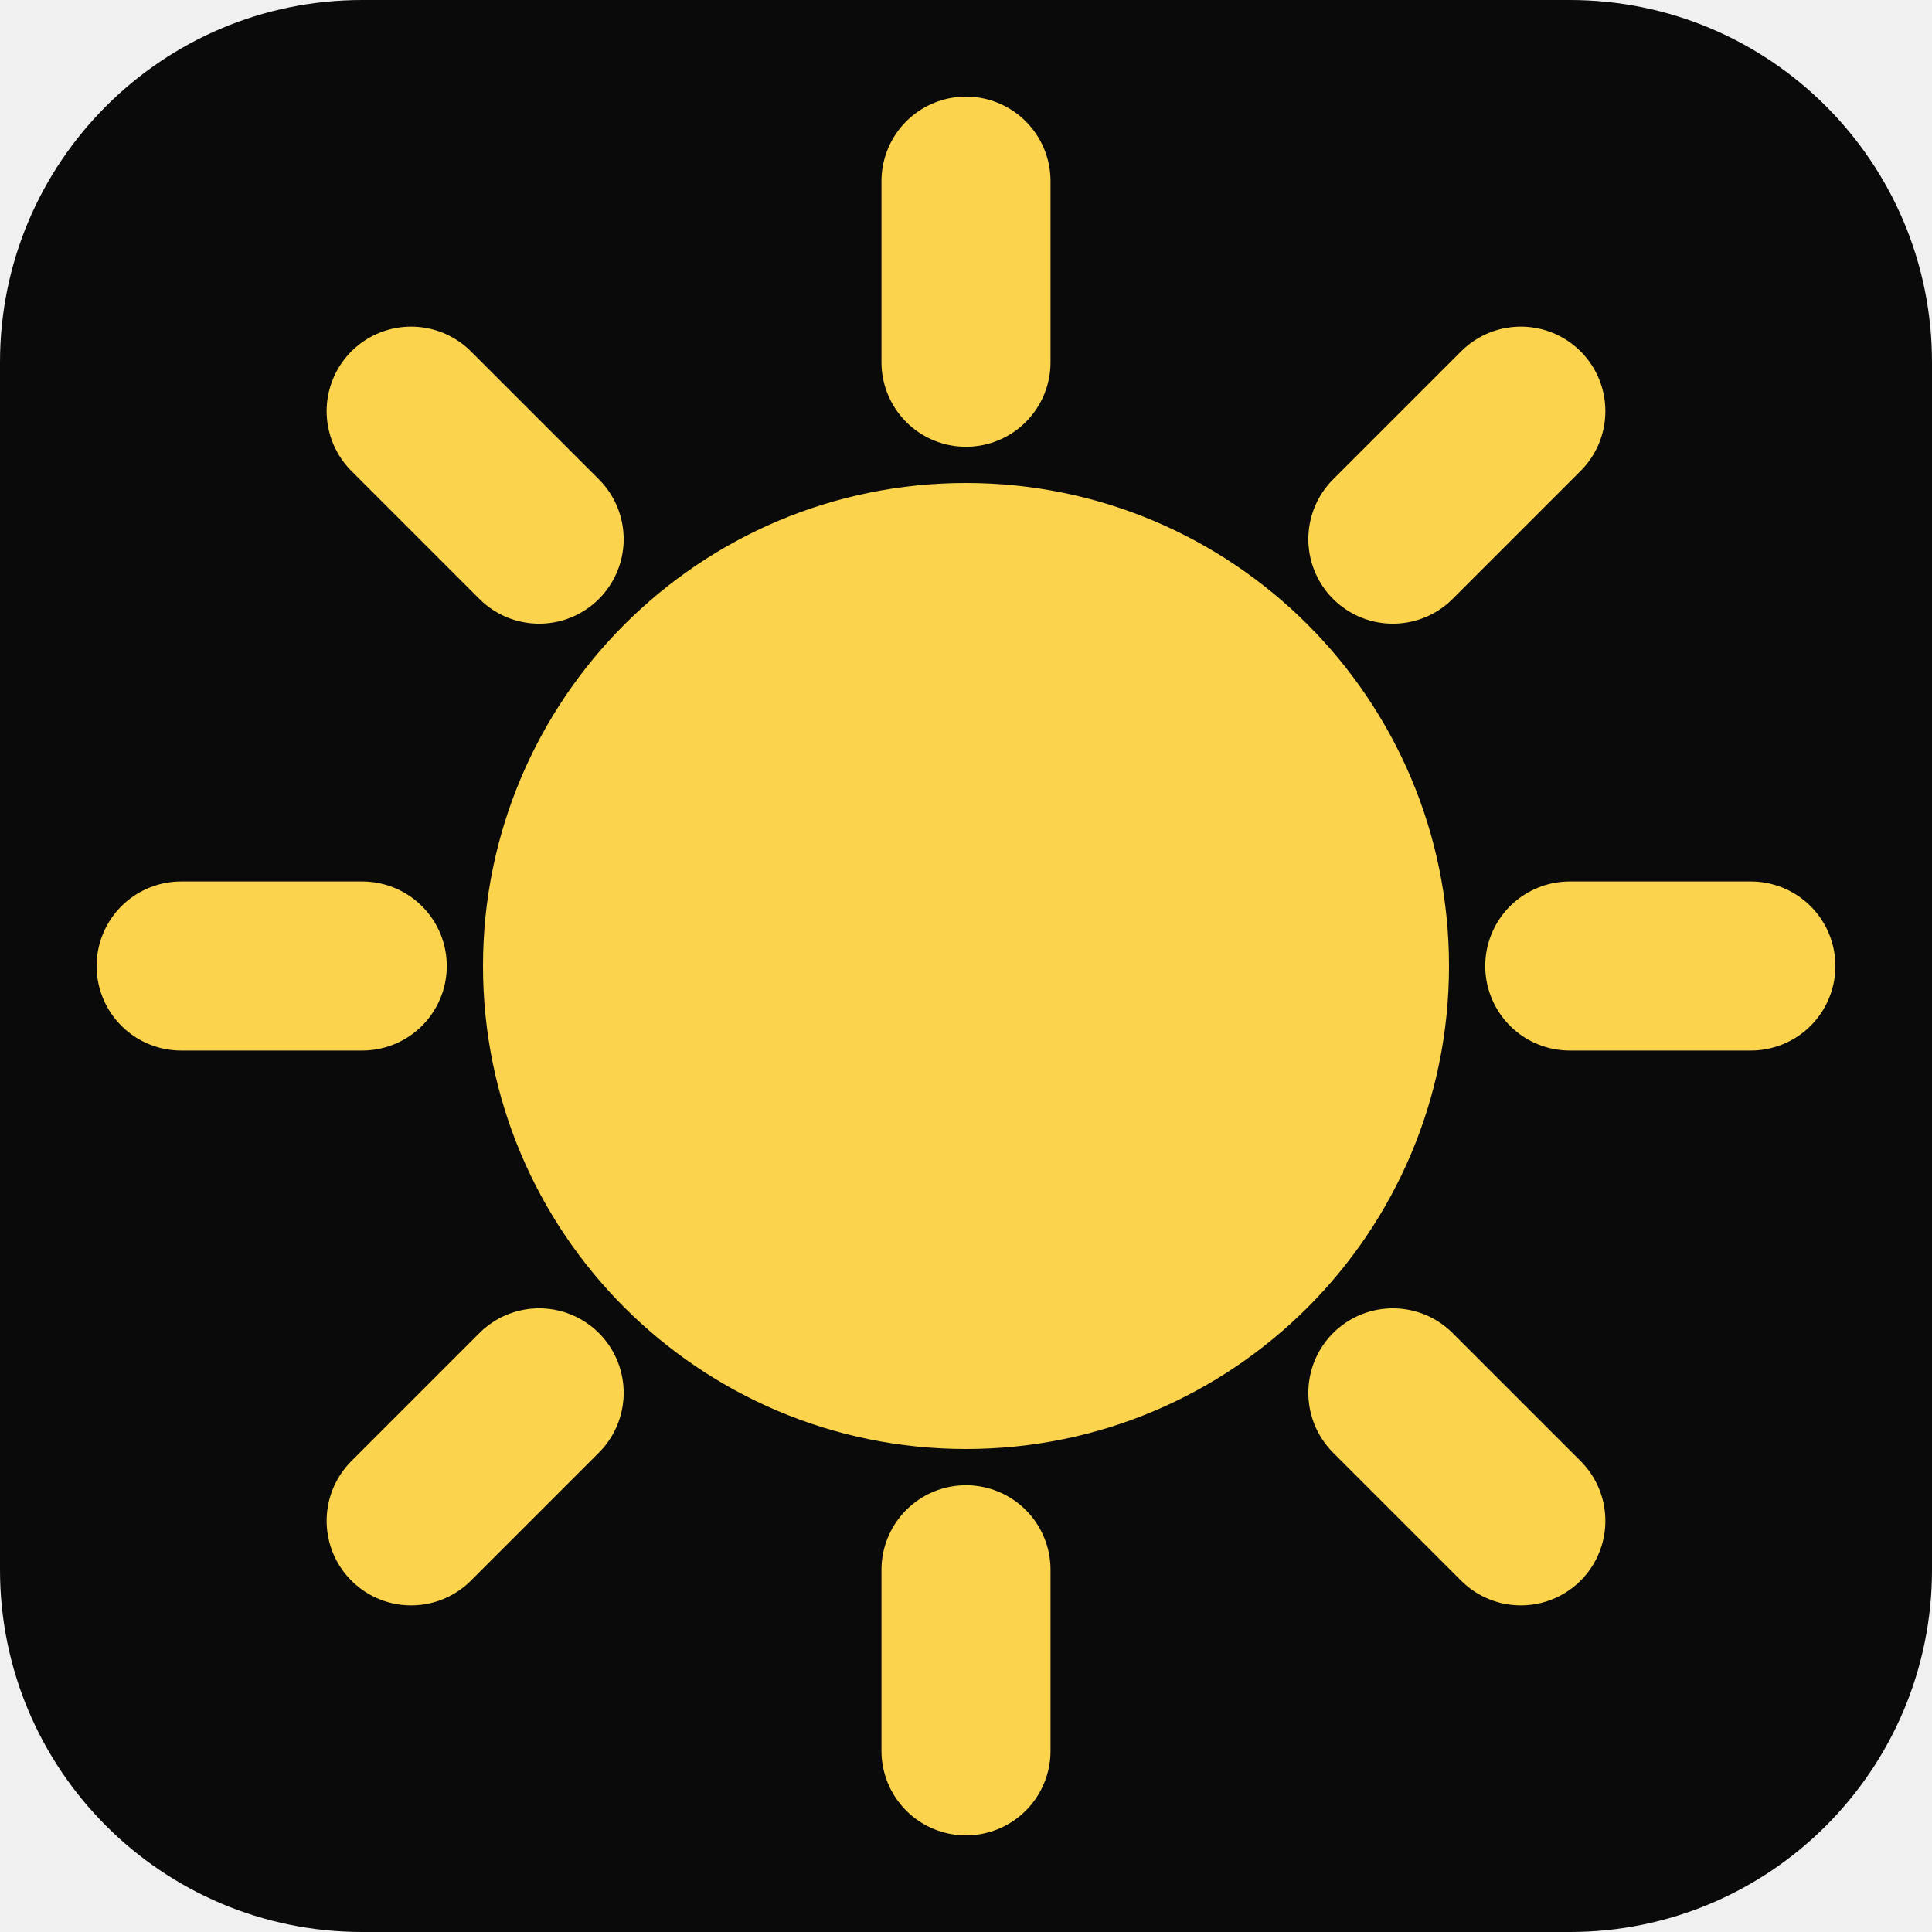
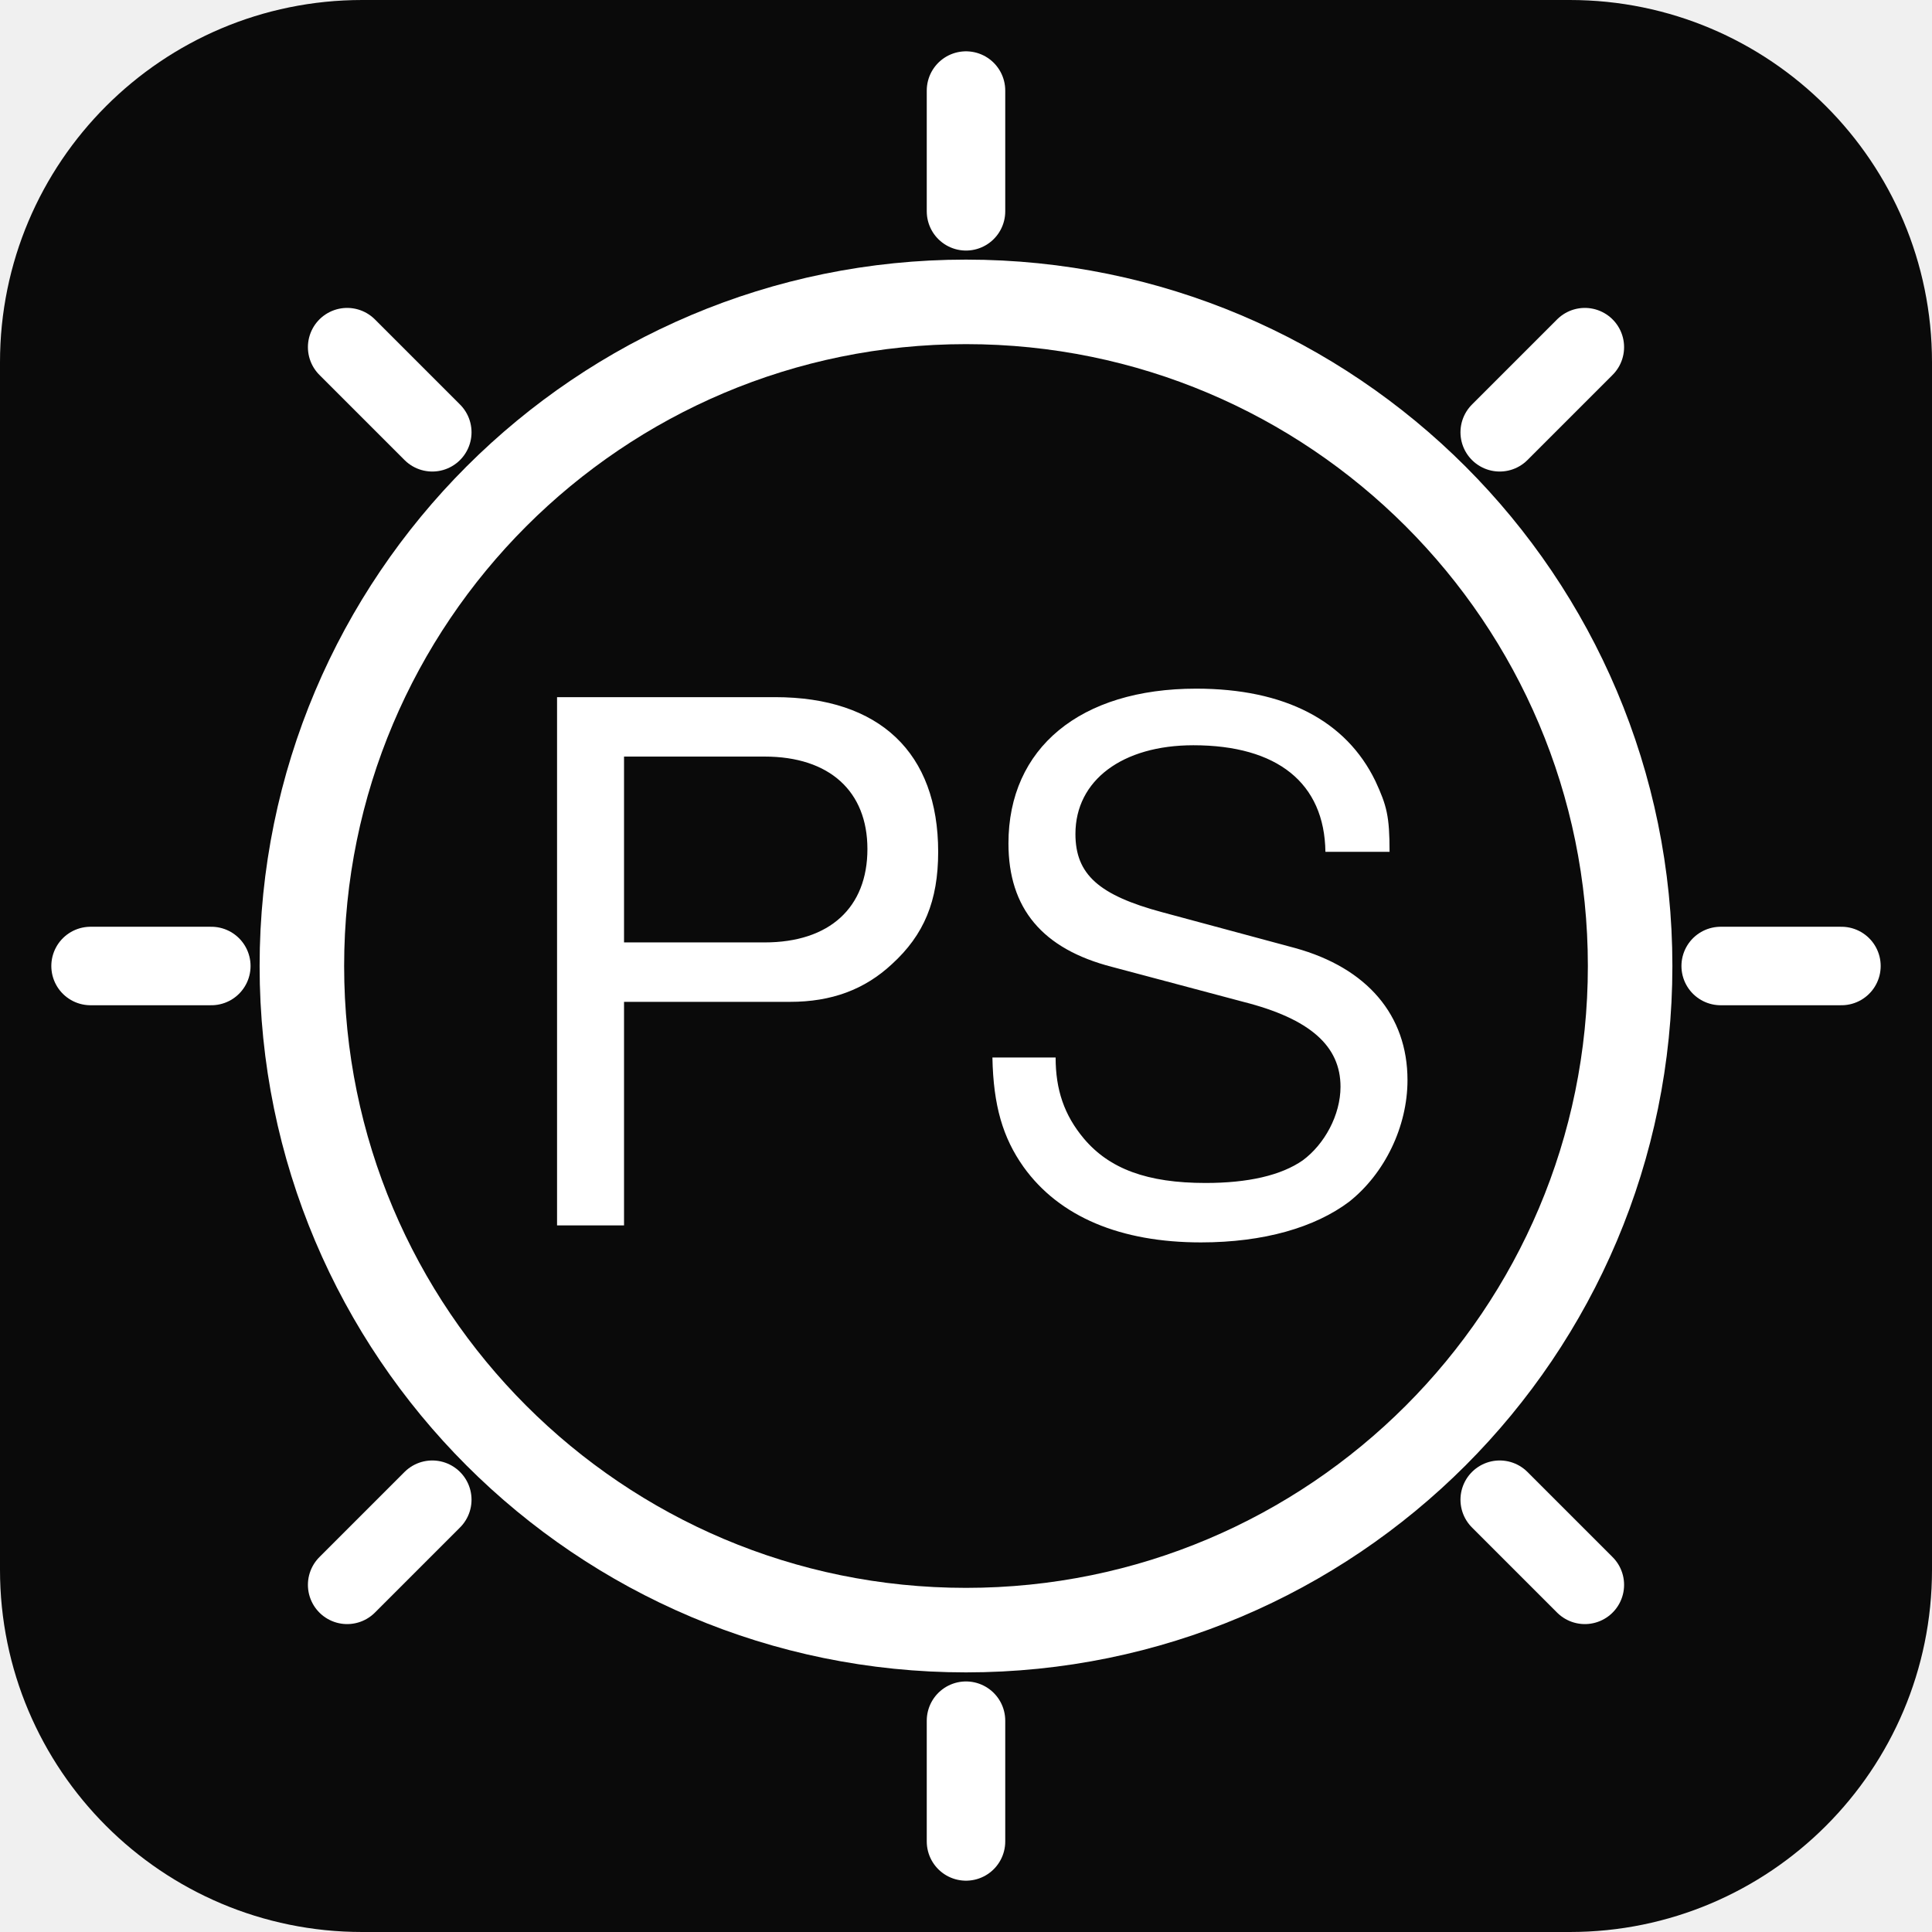
<svg xmlns="http://www.w3.org/2000/svg" viewBox="0 0 32 32">
  <rect width="32" height="32" rx="6" fill="#0a0a0a" />
-   <circle cx="16" cy="16" r="8" fill="#fcd34d" />
-   <g stroke="#fcd34d" stroke-width="2.8" stroke-linecap="round">
-     <line x1="16" y1="6" x2="16" y2="3" />
-     <line x1="16" y1="26" x2="16" y2="29" />
-     <line x1="6" y1="16" x2="3" y2="16" />
-     <line x1="26" y1="16" x2="29" y2="16" />
-     <line x1="8.93" y1="8.93" x2="6.81" y2="6.81" />
-     <line x1="23.07" y1="23.07" x2="25.19" y2="25.19" />
-     <line x1="8.93" y1="23.07" x2="6.81" y2="25.19" />
-     <line x1="23.07" y1="8.93" x2="25.19" y2="6.81" />
+   <circle cx="16" cy="16" r="11" fill="none" stroke="#ffffff" stroke-width="1.4" />
+   <text x="16" y="20.3" text-anchor="middle" font-family="'Helvetica Neue', Helvetica, Arial, sans-serif" font-weight="500" font-size="12" fill="#ffffff">PS</text>
+   <g stroke="#ffffff" stroke-width="1.3" stroke-linecap="round">
+     <line x1="16" y1="3.5" x2="16" y2="1.5" />
+     <line x1="16" y1="28.5" x2="16" y2="30.5" />
+     <line x1="3.5" y1="16" x2="1.5" y2="16" />
+     <line x1="28.5" y1="16" x2="30.5" y2="16" />
+     <line x1="7.16" y1="7.16" x2="5.75" y2="5.75" />
+     <line x1="24.84" y1="24.84" x2="26.25" y2="26.25" />
+     <line x1="7.16" y1="24.84" x2="5.75" y2="26.25" />
+     <line x1="24.84" y1="7.16" x2="26.25" y2="5.75" />
  </g>
</svg>
